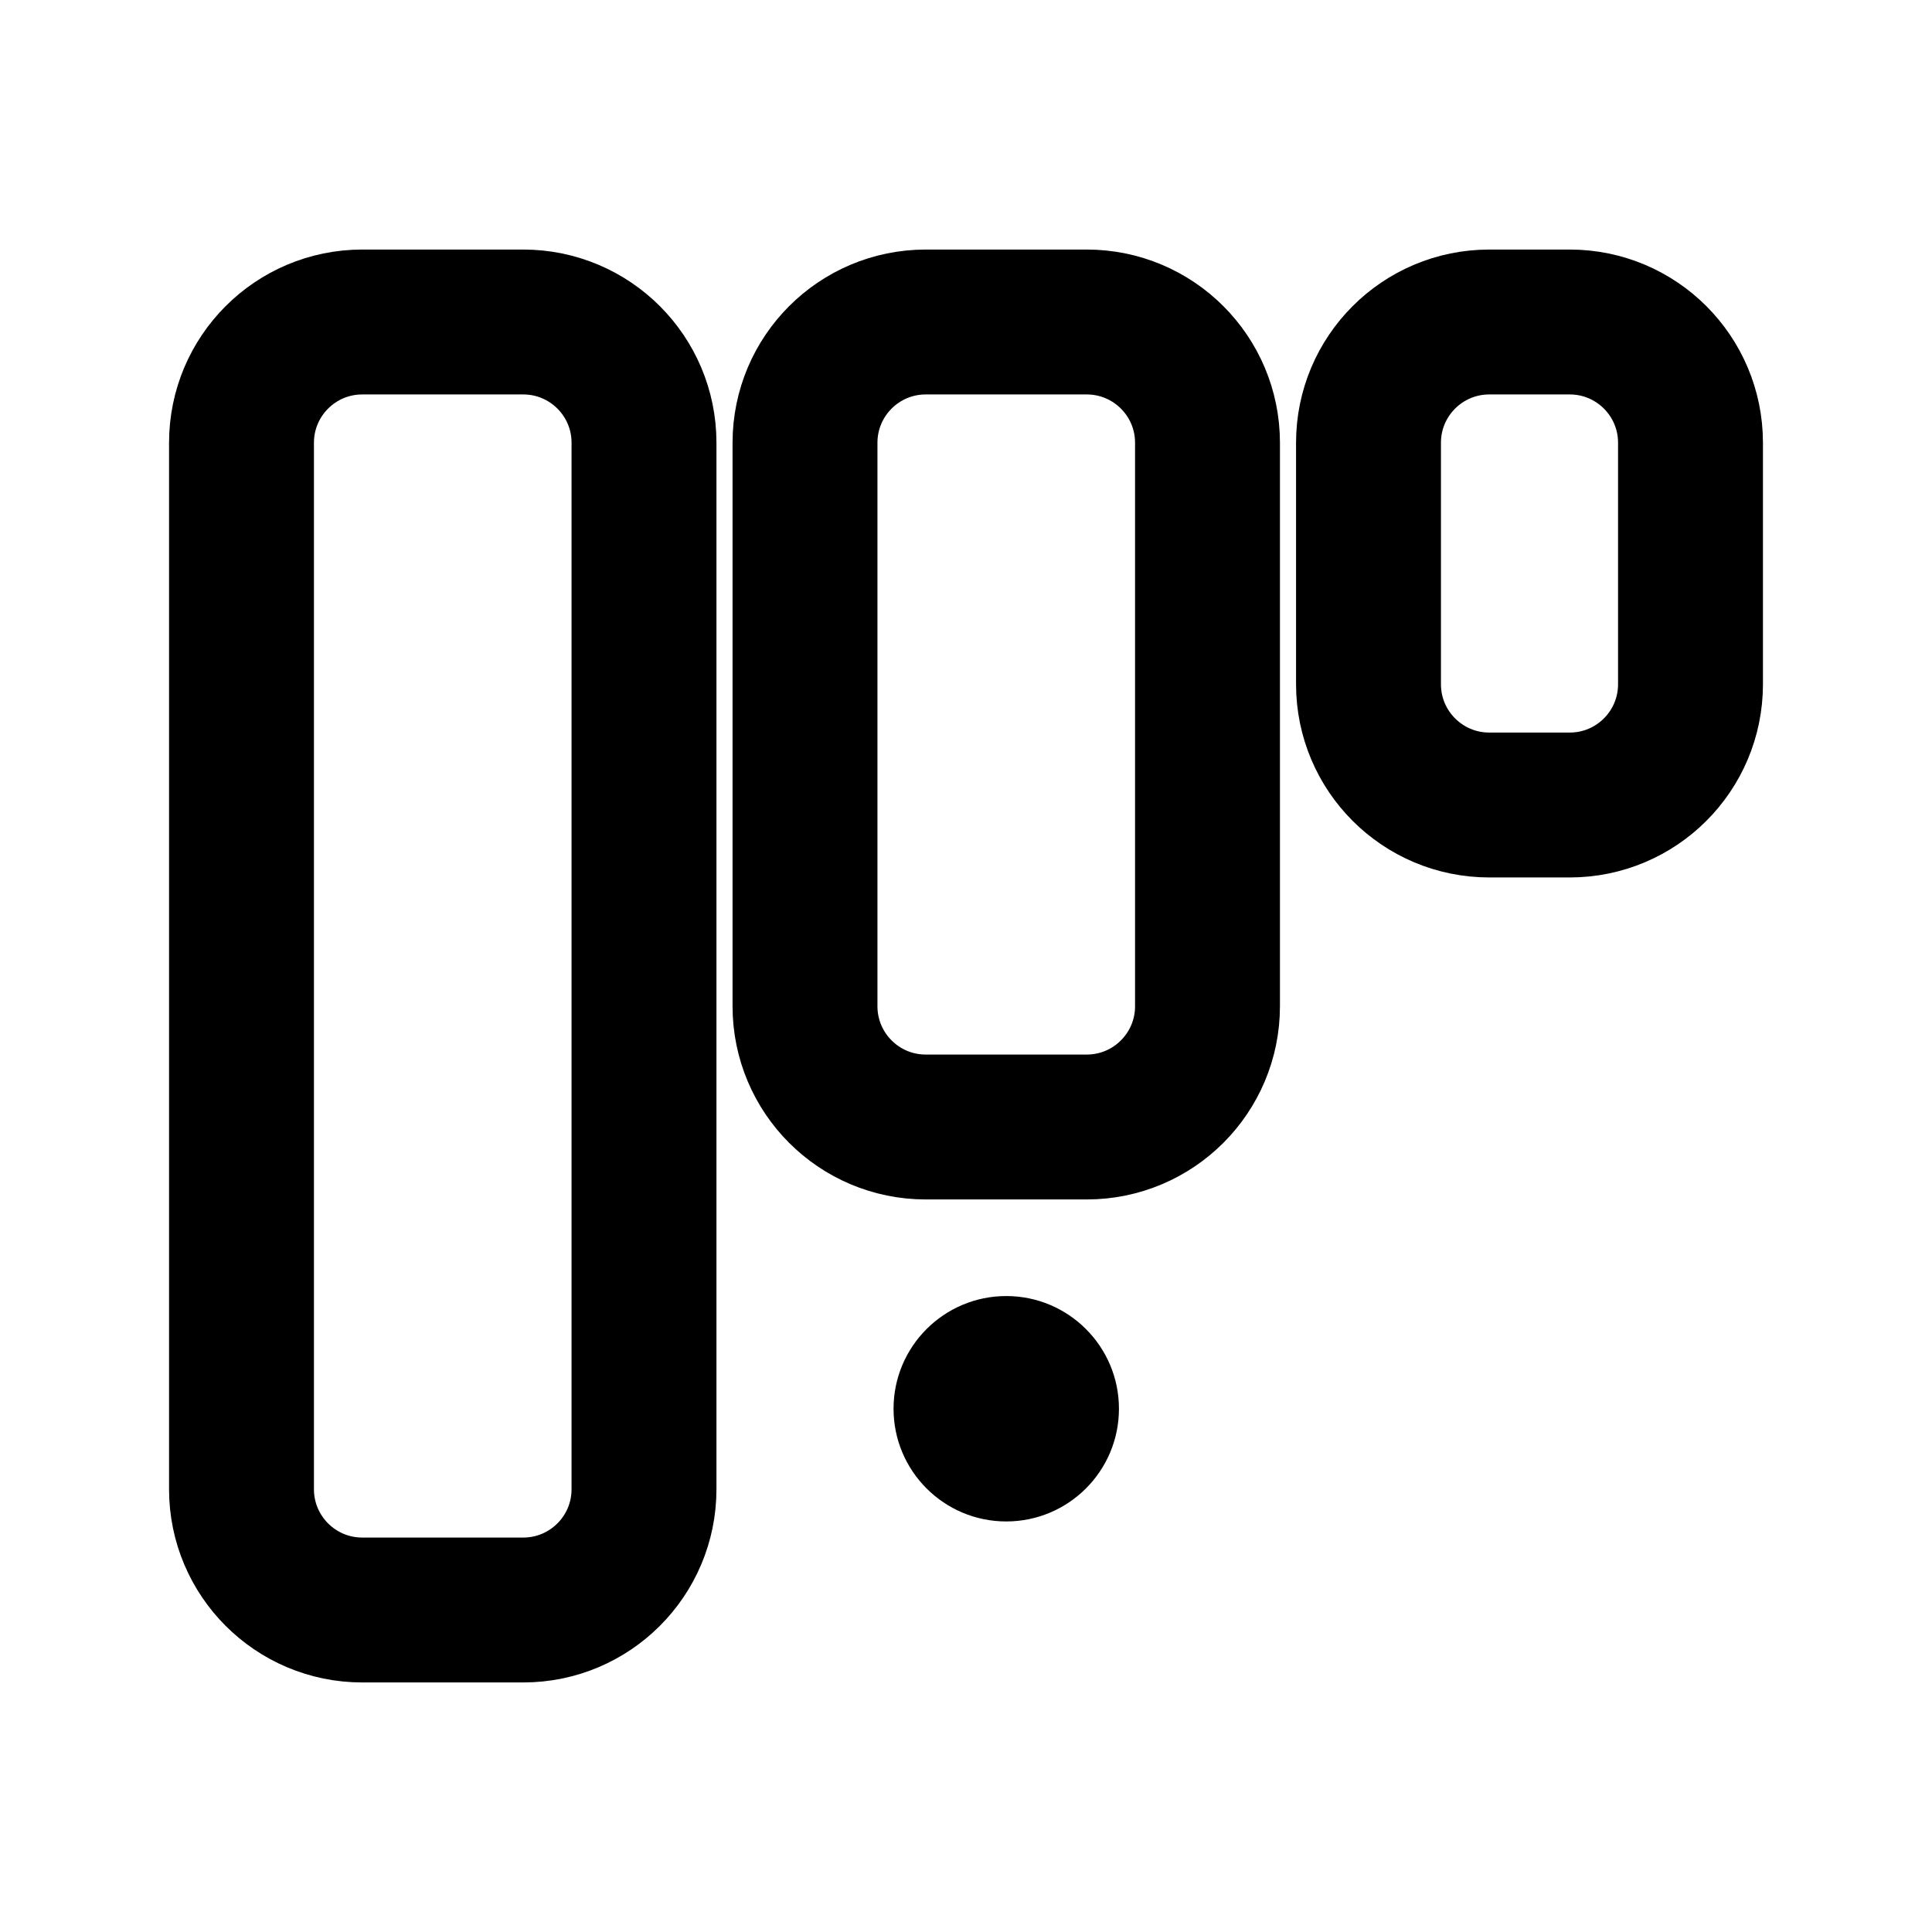
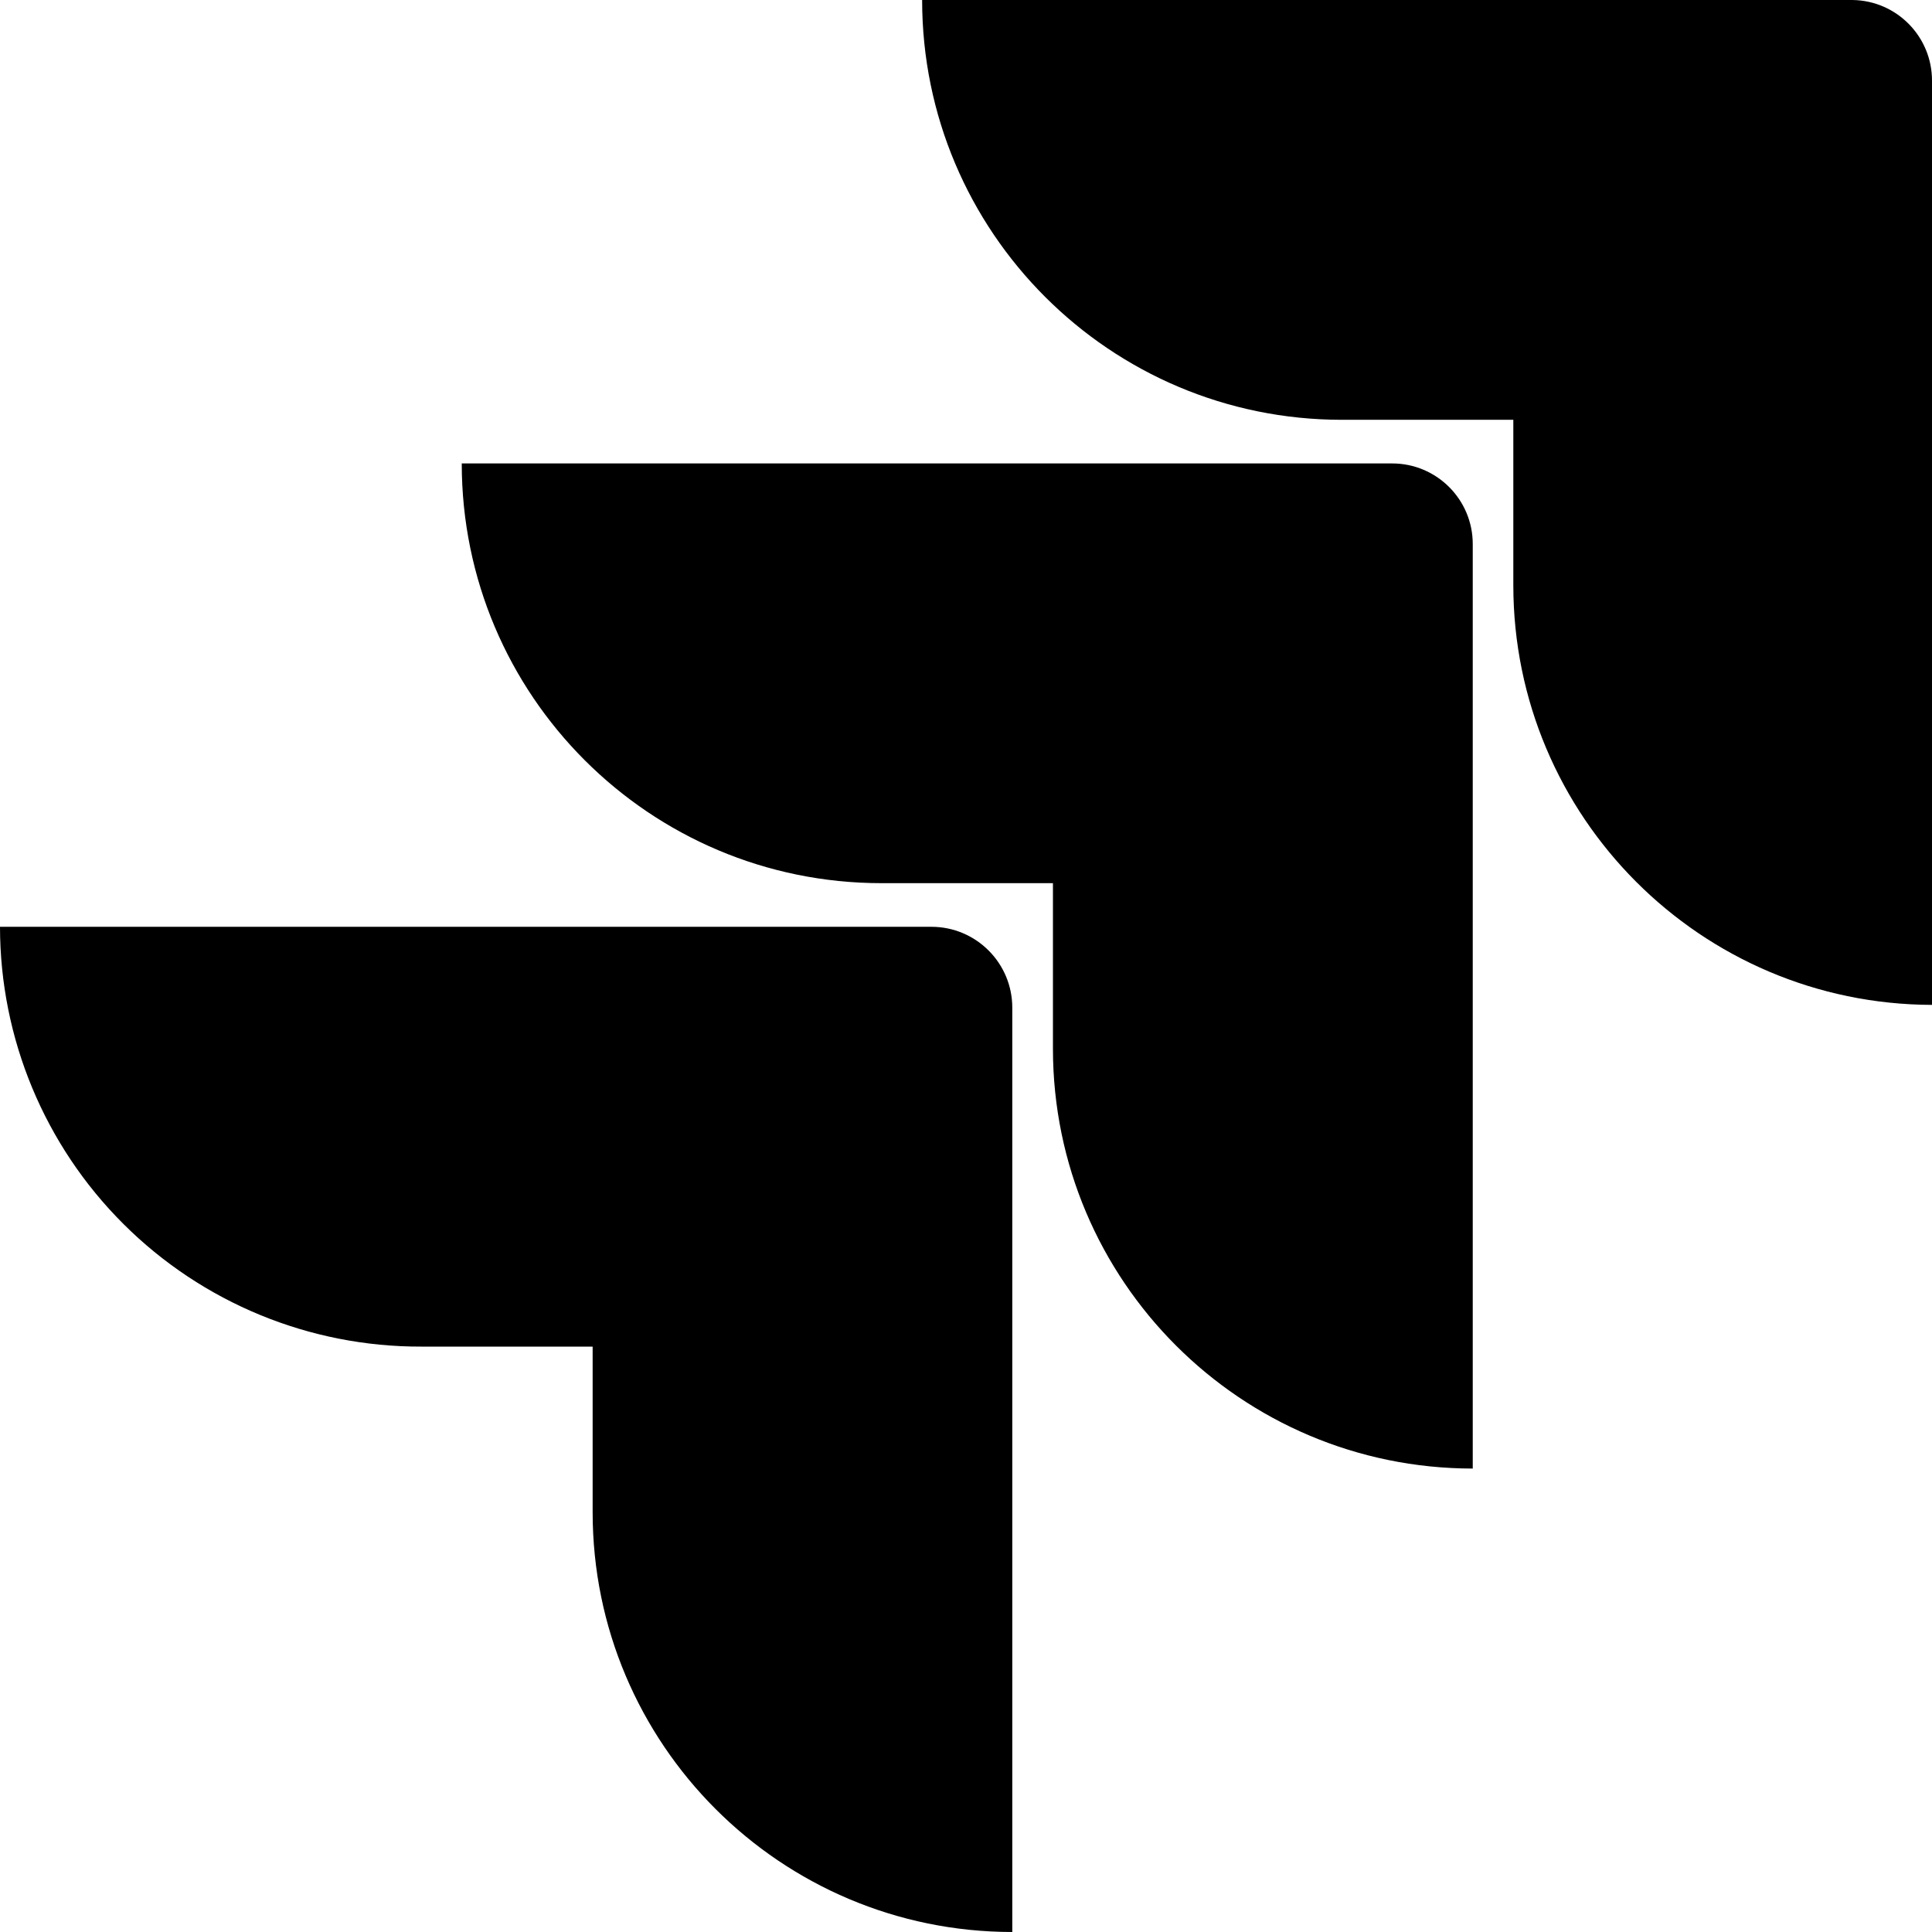
- <svg xmlns="http://www.w3.org/2000/svg" viewBox="0 0 24 24" fill="none" stroke="currentColor" stroke-width="1.8" stroke-linecap="round" stroke-linejoin="round">
-   <rect x="3" y="4" width="5" height="16" rx="1.5" />
-   <rect x="10" y="4" width="5" height="10" rx="1.5" />
-   <rect x="17" y="4" width="4" height="6" rx="1.5" />
-   <circle cx="12.5" cy="17.5" r="1.4" fill="currentColor" stroke="none" />
+ <svg xmlns="http://www.w3.org/2000/svg" viewBox="0 0 24 24" fill="currentColor">
+   <path d="M11.571 11.513H0a5.218 5.218 0 0 0 5.232 5.215h2.13v2.057A5.215 5.215 0 0 0 12.575 24V12.518a1.005 1.005 0 0 0-1.005-1.005zm5.723-5.756H5.736a5.215 5.215 0 0 0 5.215 5.214h2.129v2.058a5.218 5.218 0 0 0 5.215 5.214V6.758a1.001 1.001 0 0 0-1.001-1.001zM23.013 0H11.455a5.215 5.215 0 0 0 5.215 5.215h2.129v2.057A5.215 5.215 0 0 0 24 12.483V1.005A1.001 1.001 0 0 0 23.013 0Z" />
</svg>
